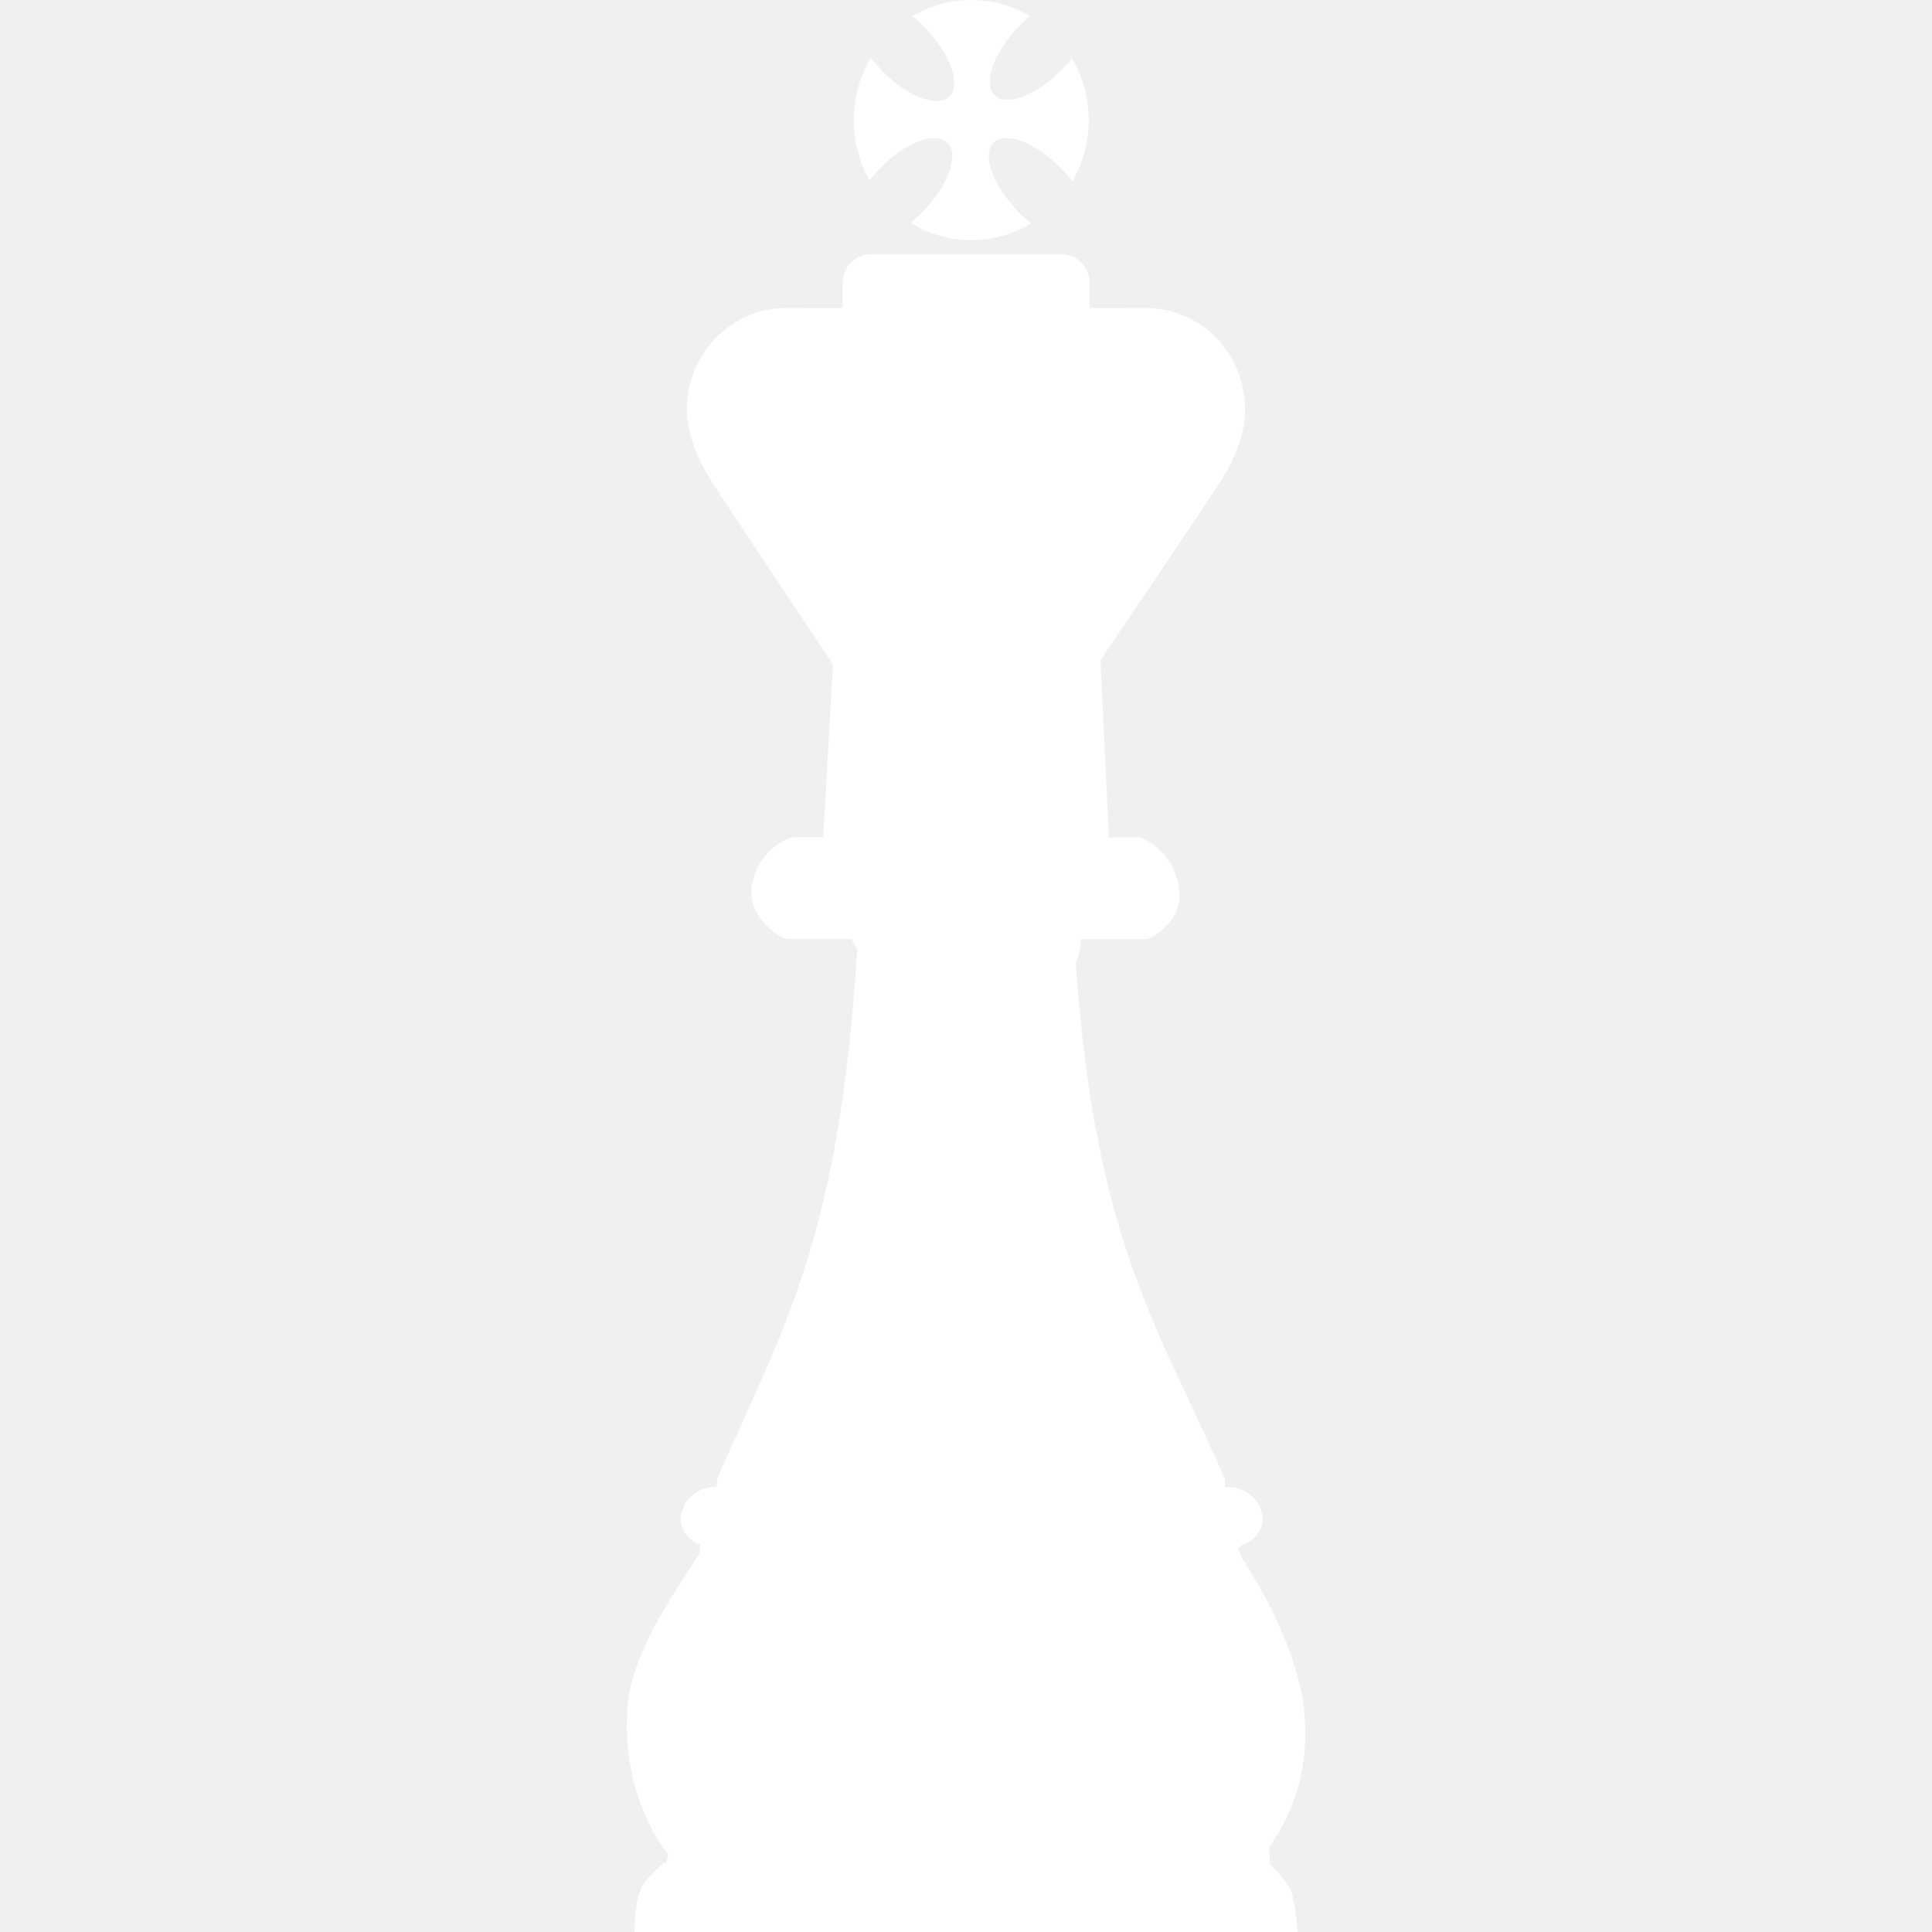
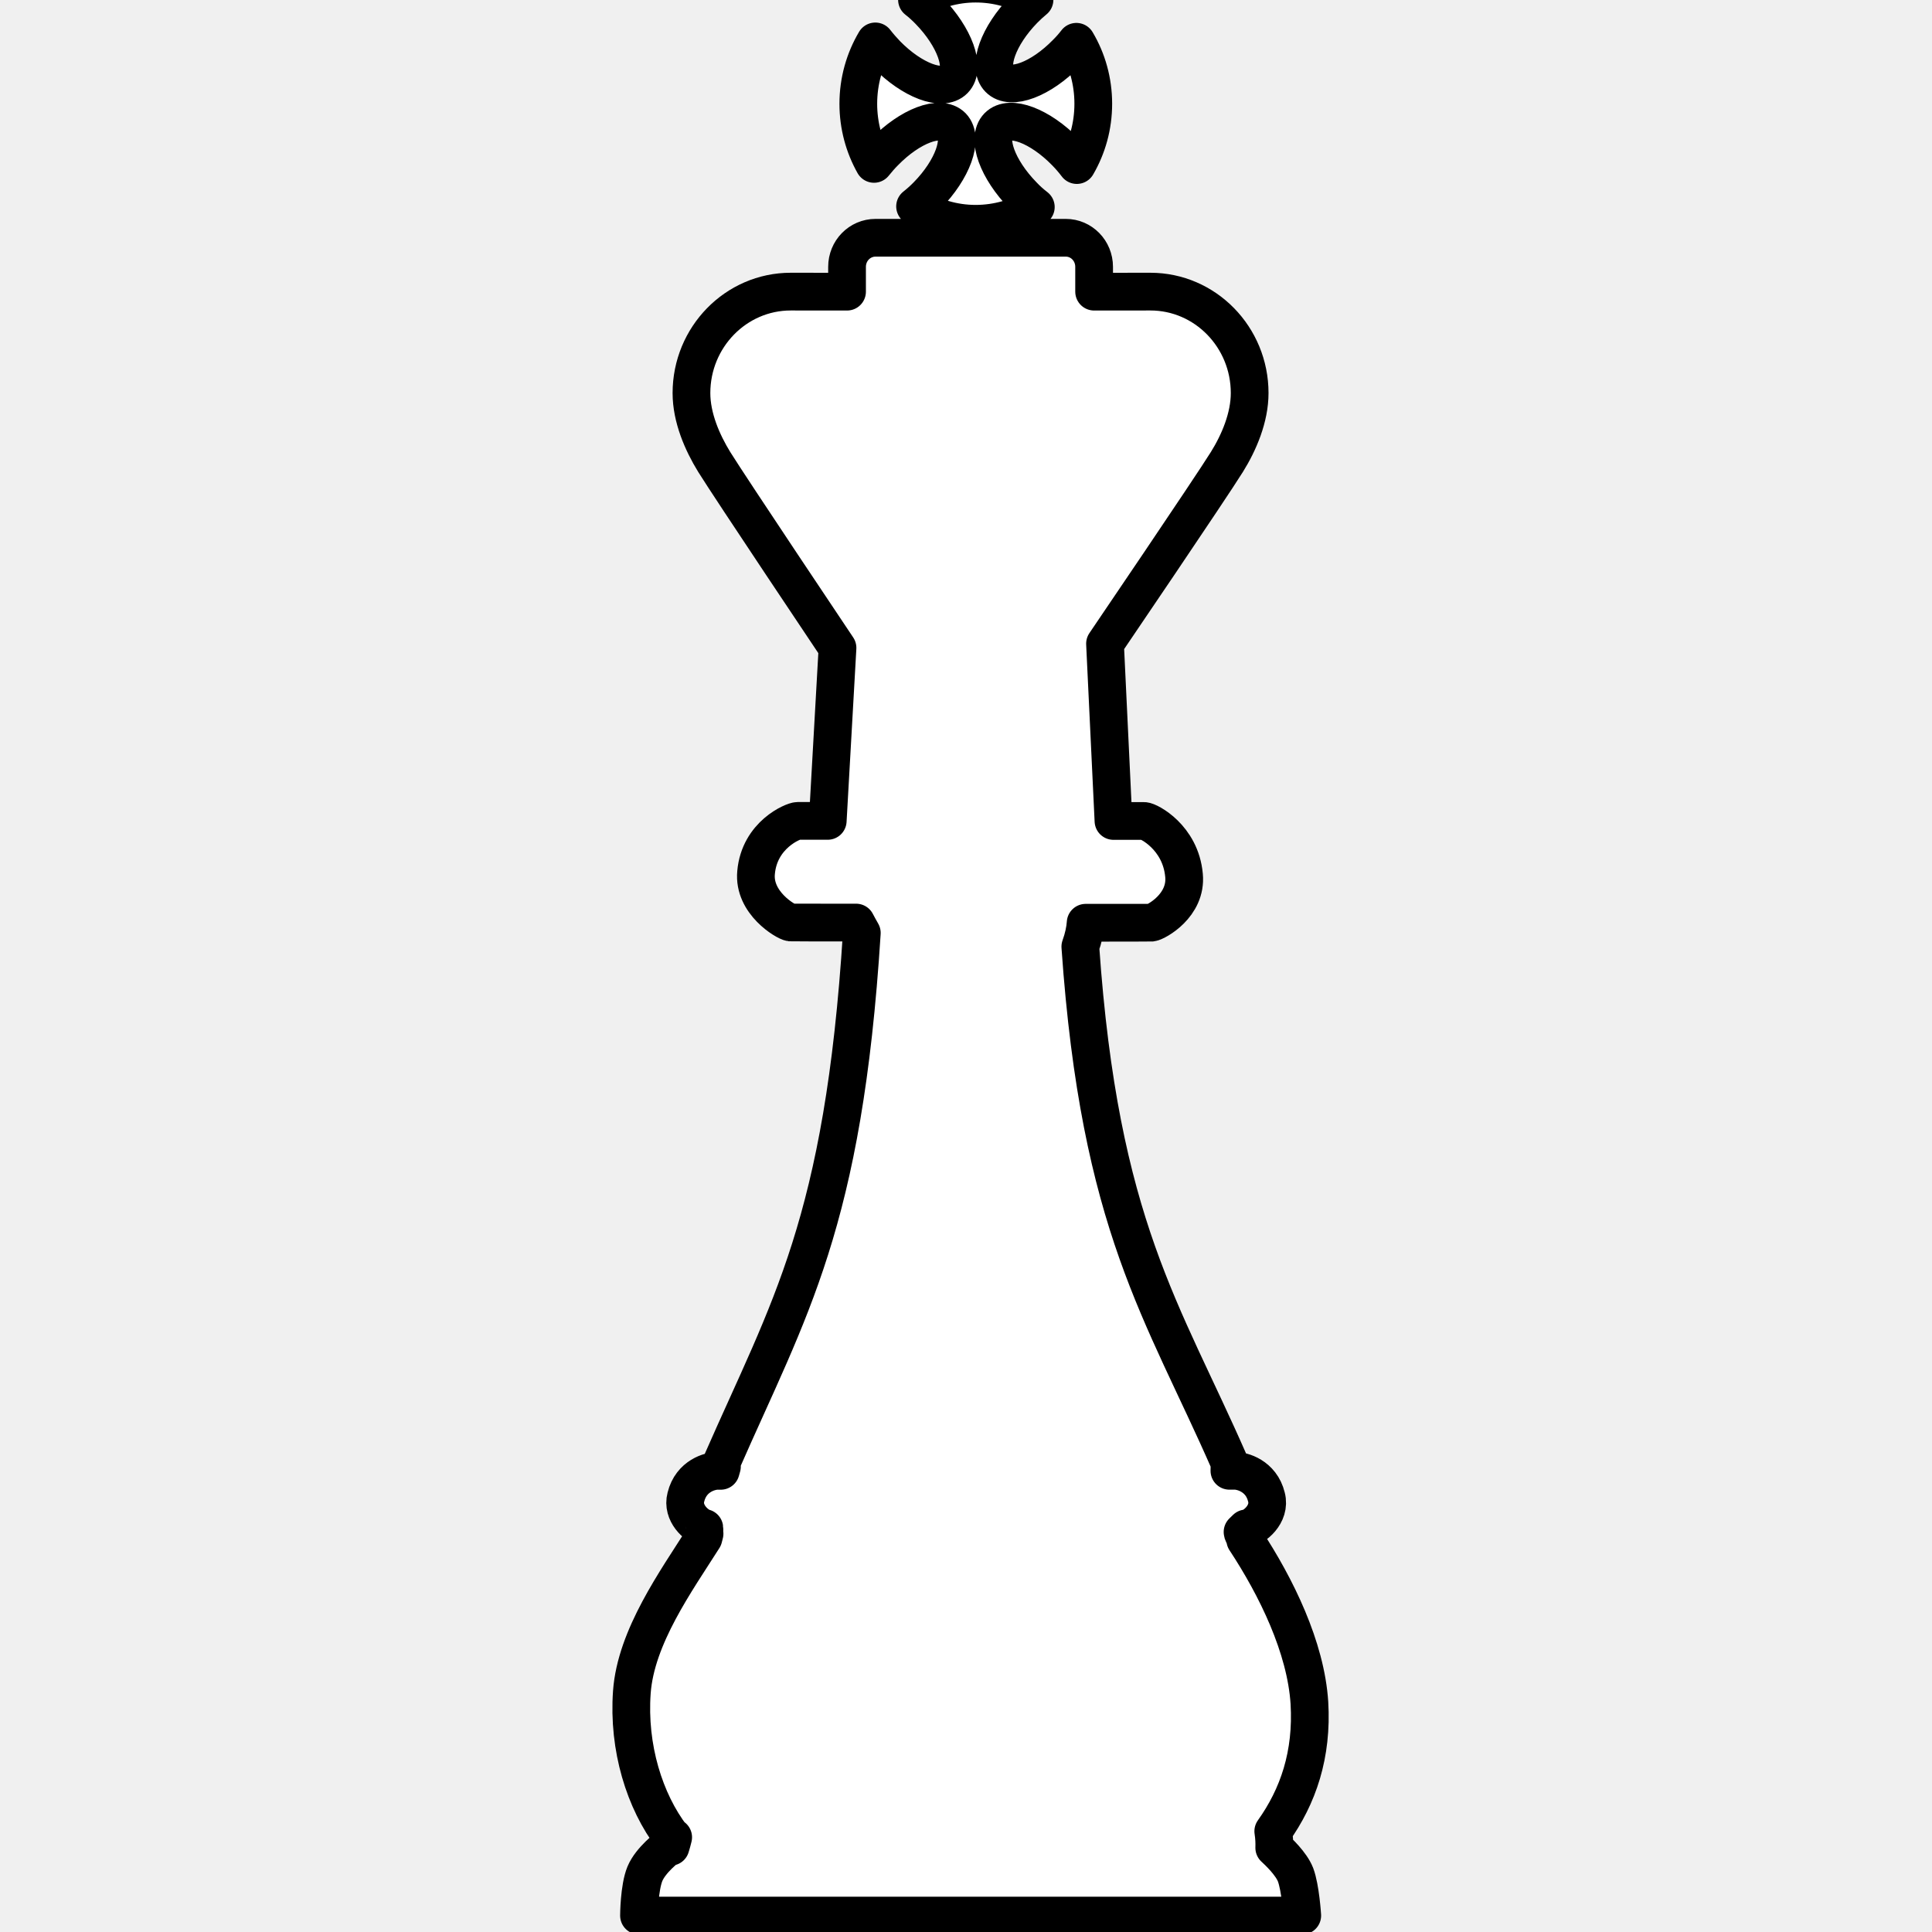
- <svg xmlns="http://www.w3.org/2000/svg" version="1.1" id="Capa_1" x="0px" y="0px" width="512px" height="512px" viewBox="0 0 41.325 41.325" style="enable-background:new 0 0 41.325 41.325;" xml:space="preserve">
+ <svg xmlns="http://www.w3.org/2000/svg" version="1.1" id="Capa_1" x="0px" y="0px" width="256" height="256" viewBox="0 0 20.663 20.663" xml:space="preserve">
  <defs id="defs39" />
-   <g id="g4" style="fill:#ffffff">
-     <path d="M27.615,40.452c0.106,0.283,0.143,0.873,0.143,0.873H13.571c0,0,0.002-0.595,0.127-0.896   c0.125-0.299,0.498-0.576,0.498-0.576h0.05c0.02-0.063,0.039-0.133,0.056-0.203H14.28c-0.591-0.772-0.947-1.92-0.862-3.104   s0.949-2.379,1.532-3.299l0.023-0.09c-0.021-0.068,0.006-0.052-0.005-0.123c-0.169-0.043-0.484-0.32-0.394-0.66   c0.113-0.461,0.526-0.562,0.672-0.562h0.073l0.026-0.092l-0.005-0.093c1.442-3.293,2.606-5.104,2.997-11.321   c-0.042-0.074-0.084-0.148-0.122-0.222c-0.752,0-1.372,0-1.401-0.002c-0.098-0.011-0.801-0.418-0.739-1.068   c0.072-0.812,0.799-1.105,0.893-1.105c0.022,0,0.276,0,0.64,0l0.209-3.7c0,0-2.284-3.409-2.638-3.979   c-0.254-0.413-0.486-0.945-0.486-1.472c0-1.196,0.951-2.17,2.123-2.17c0.339,0,0.866,0.001,1.205,0.001c0,0,0-0.386,0-0.531   c0-0.345,0.272-0.622,0.609-0.622c0.658,0,3.525,0,4.07,0c0.335,0,0.606,0.277,0.606,0.622c0,0.146,0,0.531,0,0.531   c0.34,0,0.865-0.001,1.204-0.001c1.173,0,2.123,0.973,2.123,2.17c0,0.525-0.229,1.059-0.486,1.472   c-0.354,0.57-2.608,3.889-2.608,3.889l0.181,3.792c0.377,0,0.634,0,0.655,0c0.094,0,0.781,0.349,0.854,1.163   c0.062,0.648-0.601,1.001-0.698,1.012c-0.027,0.002-0.645,0.002-1.406,0.002c-0.011,0.155-0.047,0.325-0.114,0.511   c0.415,5.979,1.771,7.791,3.188,11.032l0.003,0.064l-0.002,0.116c0.066,0,0.108,0,0.12,0c0.146,0,0.56,0.103,0.672,0.562   c0.098,0.369-0.277,0.664-0.433,0.67l-0.078,0.076c0.008,0.072,0.062,0.08,0.058,0.17c0.663,1.006,1.297,2.301,1.372,3.486   c0.066,1.104-0.239,1.998-0.773,2.746c0.02,0.129,0.025,0.248,0.021,0.354C27.24,39.95,27.522,40.212,27.615,40.452z M18.824,3.601   c0.546-0.559,1.191-0.803,1.445-0.546c0.25,0.26,0.012,0.921-0.534,1.477c-0.084,0.086-0.173,0.165-0.259,0.233   c0.378,0.237,0.825,0.372,1.298,0.372c0.47-0.001,0.909-0.133,1.285-0.358c-0.095-0.074-0.188-0.155-0.275-0.248   c-0.546-0.559-0.785-1.217-0.534-1.476c0.251-0.258,0.898-0.013,1.444,0.546c0.09,0.091,0.17,0.185,0.242,0.28   c0.224-0.385,0.352-0.833,0.352-1.312c0-0.484-0.131-0.938-0.361-1.325c-0.062,0.081-0.135,0.165-0.214,0.243   c-0.546,0.56-1.192,0.803-1.443,0.545c-0.251-0.256-0.014-0.917,0.532-1.476c0.075-0.076,0.151-0.146,0.229-0.21   C21.66,0.125,21.231,0,20.773,0c-0.457,0-0.886,0.127-1.256,0.346c0.089,0.069,0.178,0.15,0.261,0.236   c0.545,0.56,0.785,1.22,0.533,1.477c-0.251,0.256-0.897,0.013-1.443-0.544c-0.089-0.093-0.17-0.186-0.242-0.279   c-0.23,0.388-0.364,0.845-0.364,1.335c0,0.466,0.123,0.907,0.336,1.285C18.668,3.77,18.741,3.683,18.824,3.601z" fill="#FFDA44" id="path2" style="fill:#ffffff" />
+   <g id="g4" style="fill:#ffffff;stroke:#000000;stroke-opacity:1;stroke-width:0.807;stroke-miterlimit:4;stroke-dasharray:none;stroke-linejoin:round" transform="matrix(0.5,0,0,0.5,0.04873538,-0.1751059)">
+     <path d="m 27.615,40.452 c 0.106,0.283 0.143,0.873 0.143,0.873 H 13.571 c 0,0 0.002,-0.595 0.127,-0.896 0.125,-0.299 0.498,-0.576 0.498,-0.576 h 0.05 c 0.02,-0.063 0.039,-0.133 0.056,-0.203 H 14.28 c -0.591,-0.772 -0.947,-1.92 -0.862,-3.104 0.085,-1.184 0.949,-2.379 1.532,-3.299 l 0.023,-0.09 c -0.021,-0.068 0.006,-0.052 -0.005,-0.123 -0.169,-0.043 -0.484,-0.32 -0.394,-0.66 0.113,-0.461 0.526,-0.562 0.672,-0.562 h 0.073 L 15.345,31.72 15.34,31.627 c 1.442,-3.293 2.606,-5.104 2.997,-11.321 -0.042,-0.074 -0.084,-0.148 -0.122,-0.222 -0.752,0 -1.372,0 -1.401,-0.002 -0.098,-0.011 -0.801,-0.418 -0.739,-1.068 0.072,-0.812 0.799,-1.105 0.893,-1.105 0.022,0 0.276,0 0.64,0 l 0.209,-3.7 c 0,0 -2.284,-3.409 -2.638,-3.979 -0.254,-0.413 -0.486,-0.945 -0.486,-1.472 0,-1.196 0.951,-2.17 2.123,-2.17 0.339,0 0.866,0.001 1.205,0.001 0,0 0,-0.386 0,-0.531 0,-0.345 0.272,-0.622 0.609,-0.622 0.658,0 3.525,0 4.07,0 0.335,0 0.606,0.277 0.606,0.622 0,0.146 0,0.531 0,0.531 0.34,0 0.865,-0.001 1.204,-0.001 1.173,0 2.123,0.973 2.123,2.17 0,0.525 -0.229,1.059 -0.486,1.472 -0.354,0.57 -2.608,3.889 -2.608,3.889 l 0.181,3.792 c 0.377,0 0.634,0 0.655,0 0.094,0 0.781,0.349 0.854,1.163 0.062,0.648 -0.601,1.001 -0.698,1.012 -0.027,0.002 -0.645,0.002 -1.406,0.002 -0.011,0.155 -0.047,0.325 -0.114,0.511 0.415,5.979 1.771,7.791 3.188,11.032 l 0.003,0.064 -0.002,0.116 c 0.066,0 0.108,0 0.12,0 0.146,0 0.56,0.103 0.672,0.562 0.098,0.369 -0.277,0.664 -0.433,0.67 l -0.078,0.076 c 0.008,0.072 0.062,0.08 0.058,0.17 0.663,1.006 1.297,2.301 1.372,3.486 0.066,1.104 -0.239,1.998 -0.773,2.746 0.02,0.129 0.025,0.248 0.021,0.354 0.081,0.075 0.363,0.337 0.456,0.577 z M 18.824,3.601 c 0.546,-0.559 1.191,-0.803 1.445,-0.546 0.25,0.26 0.012,0.921 -0.534,1.477 -0.084,0.086 -0.173,0.165 -0.259,0.233 0.378,0.237 0.825,0.372 1.298,0.372 0.47,-10e-4 0.909,-0.133 1.285,-0.358 C 21.964,4.705 21.871,4.624 21.784,4.531 21.238,3.972 20.999,3.314 21.25,3.055 c 0.251,-0.258 0.898,-0.013 1.444,0.546 0.09,0.091 0.17,0.185 0.242,0.28 0.224,-0.385 0.352,-0.833 0.352,-1.312 0,-0.484 -0.131,-0.938 -0.361,-1.325 C 22.865,1.325 22.792,1.409 22.713,1.487 22.167,2.047 21.521,2.29 21.27,2.032 21.019,1.776 21.256,1.115 21.802,0.556 21.877,0.48 21.953,0.41 22.031,0.346 21.66,0.125 21.231,0 20.773,0 c -0.457,0 -0.886,0.127 -1.256,0.346 0.089,0.069 0.178,0.15 0.261,0.236 0.545,0.56 0.785,1.22 0.533,1.477 -0.251,0.256 -0.897,0.013 -1.443,-0.544 -0.089,-0.093 -0.17,-0.186 -0.242,-0.279 -0.23,0.388 -0.364,0.845 -0.364,1.335 0,0.466 0.123,0.907 0.336,1.285 0.07,-0.086 0.143,-0.173 0.226,-0.255 z" id="path2" style="fill:#ffffff;stroke:#000000;stroke-opacity:1;stroke-width:0.807;stroke-miterlimit:4;stroke-dasharray:none;stroke-linejoin:round" />
  </g>
-   <g id="g6" />
-   <g id="g8" />
-   <g id="g10" />
-   <g id="g12" />
-   <g id="g14" />
-   <g id="g16" />
-   <g id="g18" />
-   <g id="g20" />
-   <g id="g22" />
-   <g id="g24" />
-   <g id="g26" />
-   <g id="g28" />
-   <g id="g30" />
-   <g id="g32" />
-   <g id="g34" />
+   <g id="g6" transform="translate(0,-20.6625)" />
+   <g id="g8" transform="translate(0,-20.6625)" />
+   <g id="g10" transform="translate(0,-20.6625)" />
+   <g id="g12" transform="translate(0,-20.6625)" />
+   <g id="g14" transform="translate(0,-20.6625)" />
+   <g id="g16" transform="translate(0,-20.6625)" />
+   <g id="g18" transform="translate(0,-20.6625)" />
+   <g id="g20" transform="translate(0,-20.6625)" />
+   <g id="g22" transform="translate(0,-20.6625)" />
+   <g id="g24" transform="translate(0,-20.6625)" />
+   <g id="g26" transform="translate(0,-20.6625)" />
+   <g id="g28" transform="translate(0,-20.6625)" />
+   <g id="g30" transform="translate(0,-20.6625)" />
+   <g id="g32" transform="translate(0,-20.6625)" />
+   <g id="g34" transform="translate(0,-20.6625)" />
</svg>
